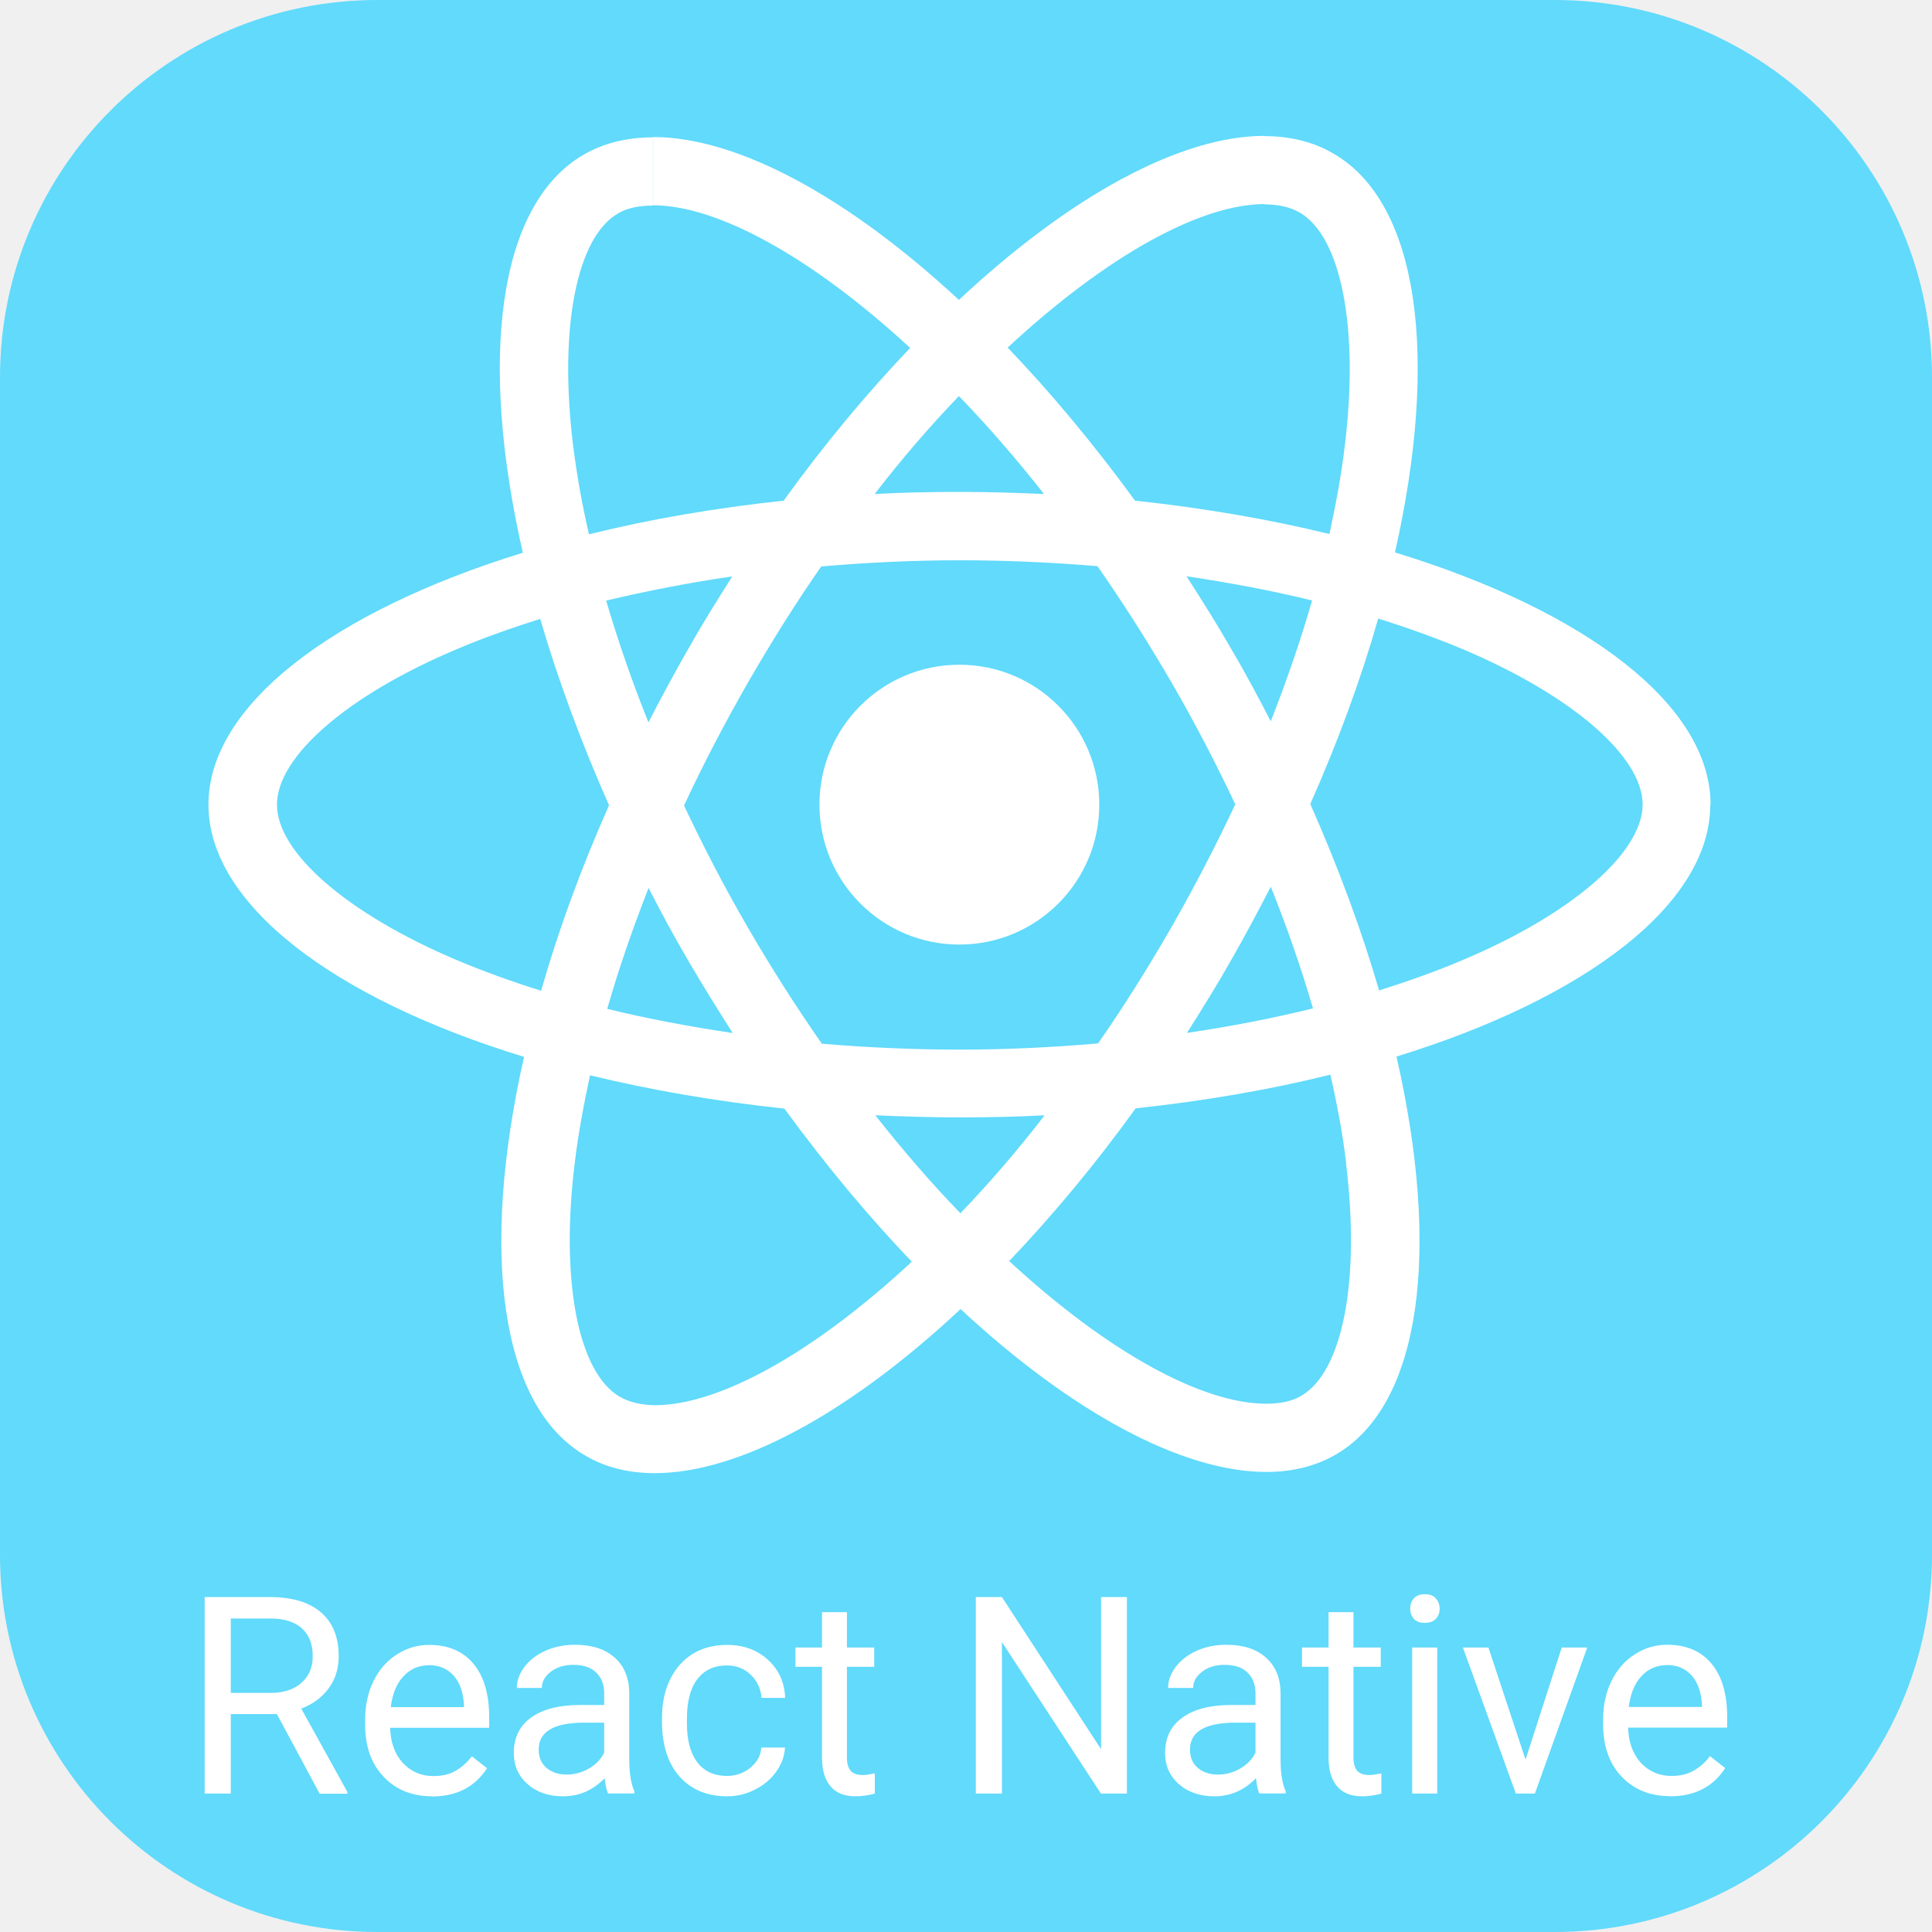
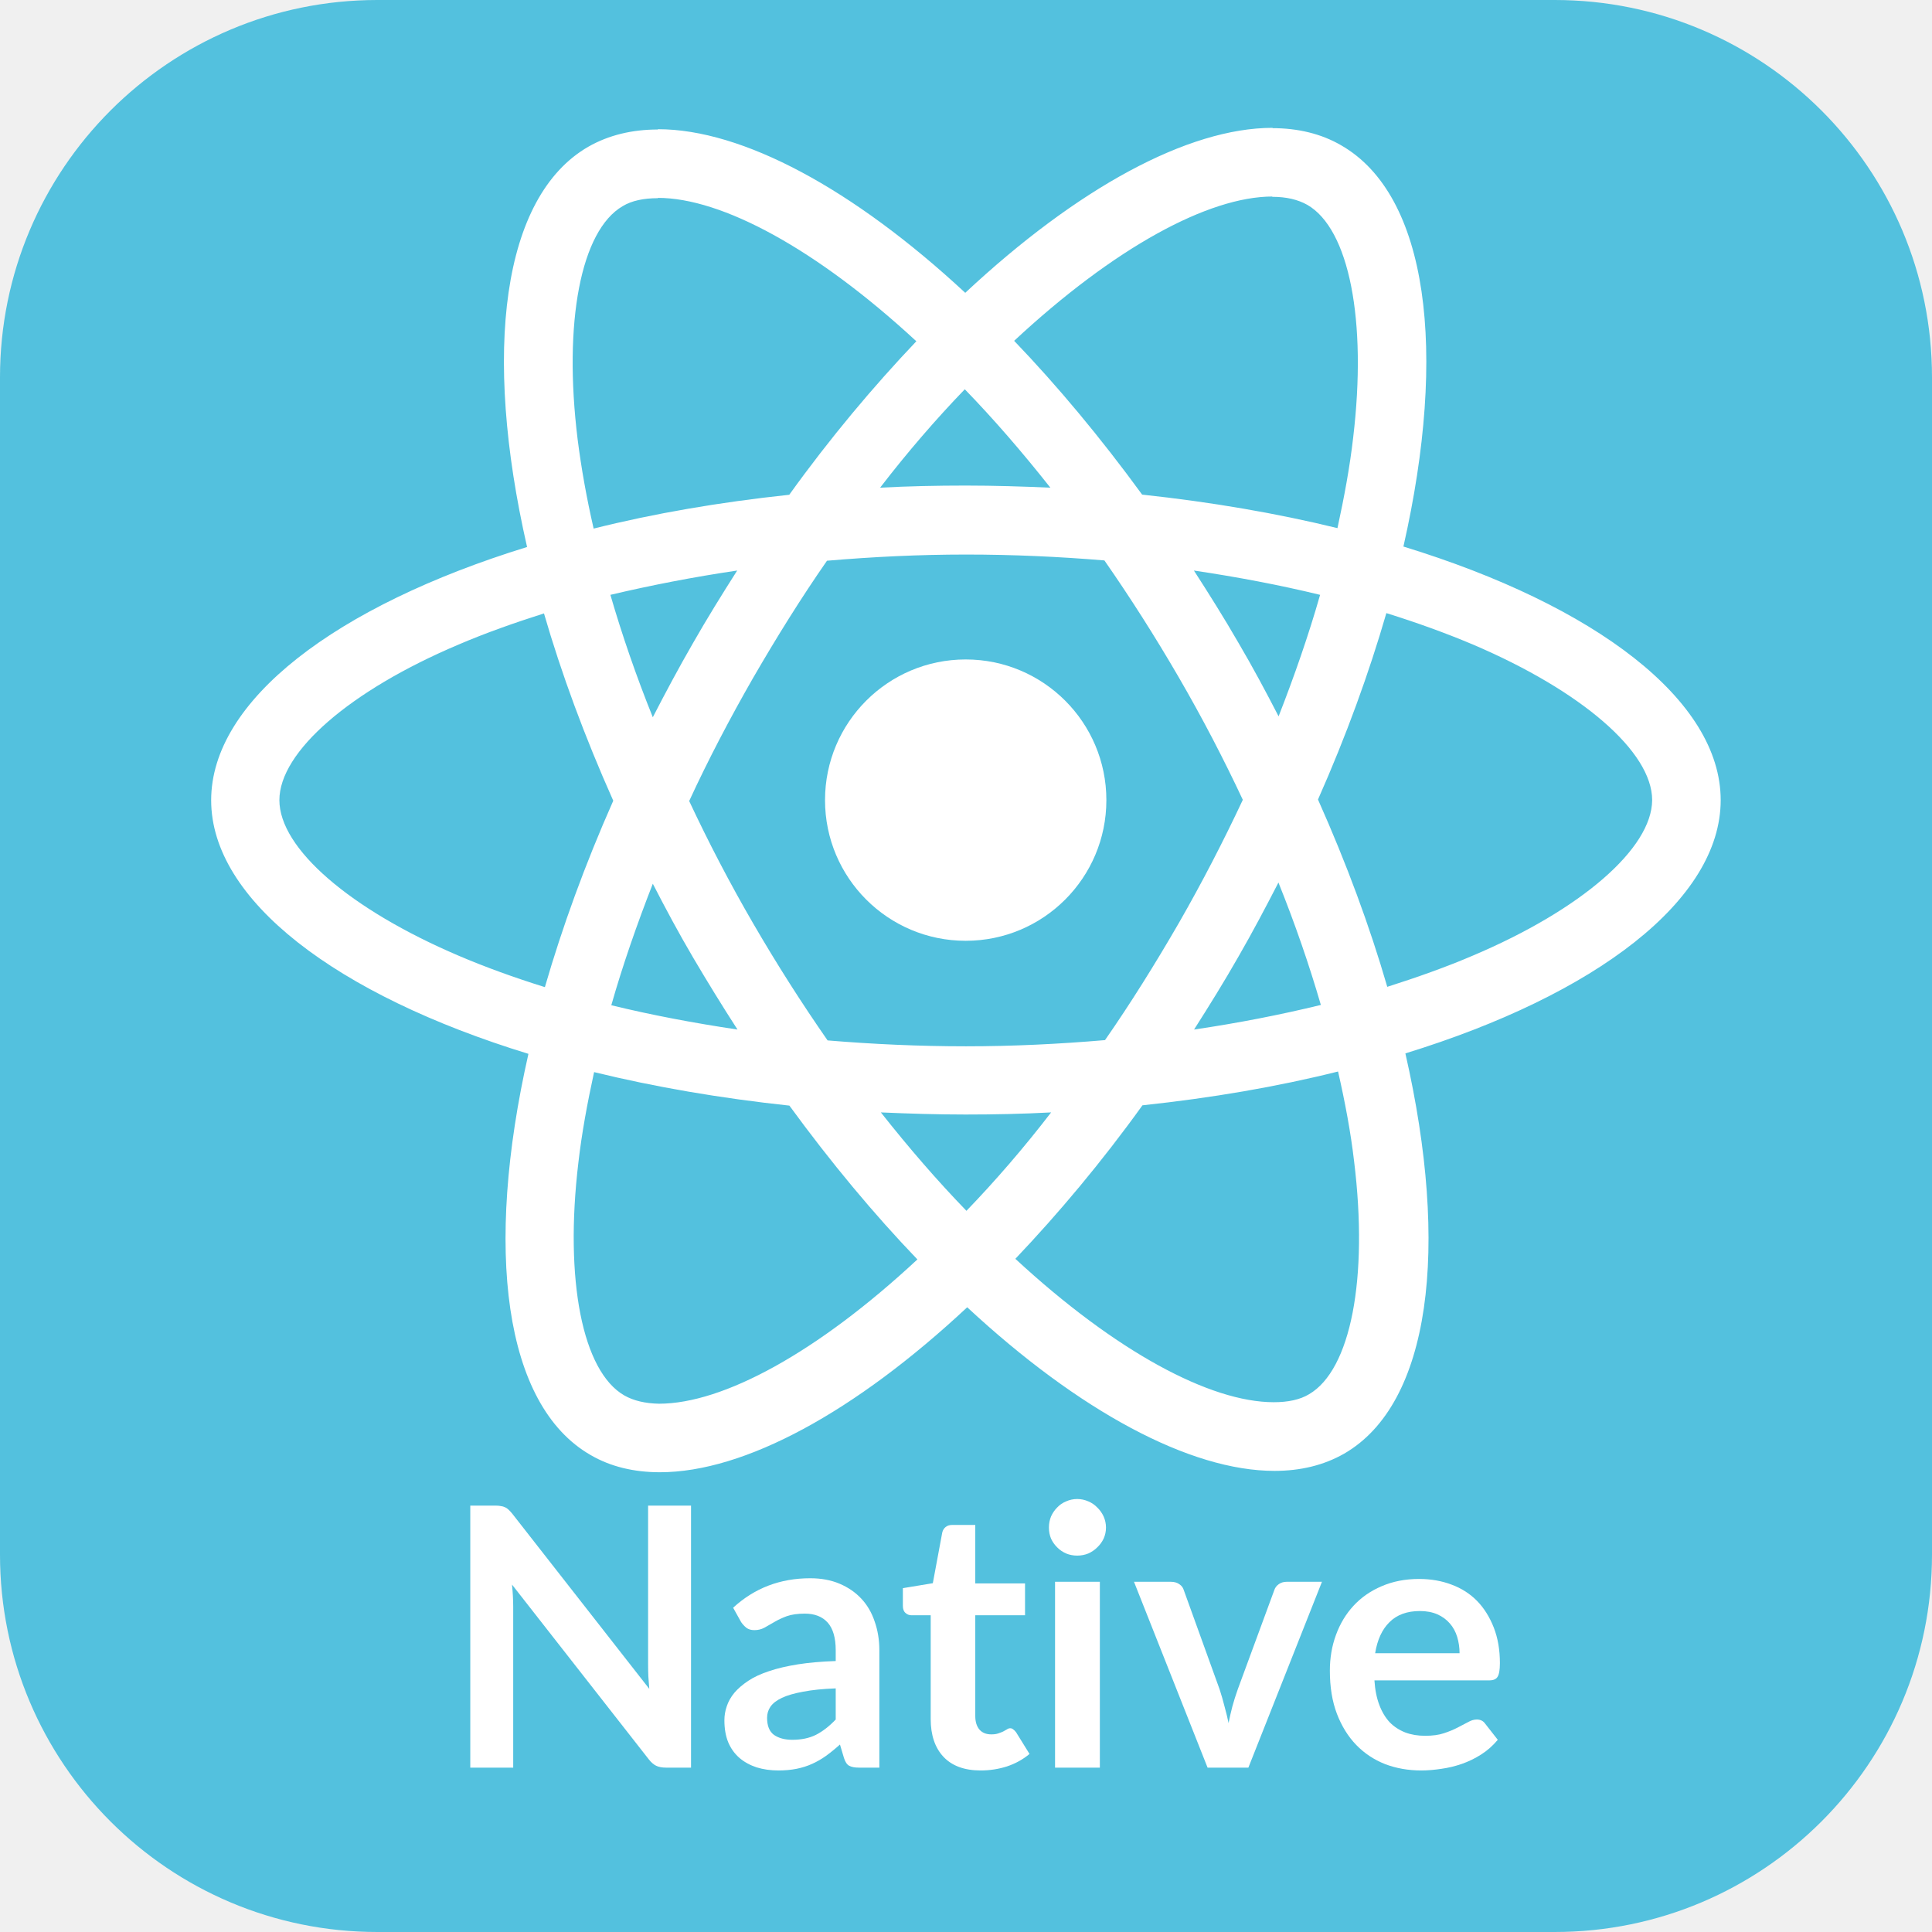
- <svg xmlns="http://www.w3.org/2000/svg" id="Ebene_1" viewBox="0 0 128 128">
+ <svg xmlns="http://www.w3.org/2000/svg" id="a" viewBox="0 0 128 128">
  <defs>
-     <style>.cls-1{fill:#fff;}.cls-2{fill:#61dafb;}</style>
+     <style>.b,.c{fill:#fff;}.d{letter-spacing:-.01em;}.e{fill:#53c1de;}.f{letter-spacing:-.02em;}.c{font-family:Lato-Bold, Lato;font-size:24px;font-weight:700;}.g{letter-spacing:0em;}</style>
  </defs>
-   <rect class="cls-2" width="128" height="128" rx="25" ry="25" />
-   <path class="cls-1" d="m113.33,53.31c0-6.59-8.25-12.84-20.91-16.71,2.92-12.9,1.62-23.16-4.1-26.44-1.32-.77-2.86-1.14-4.54-1.14v4.52c.93,0,1.68.18,2.31.53,2.76,1.58,3.95,7.6,3.02,15.35-.22,1.91-.59,3.91-1.03,5.96-3.97-.97-8.31-1.72-12.88-2.21-2.74-3.75-5.58-7.16-8.44-10.14,6.61-6.14,12.82-9.51,17.03-9.51v-4.52c-5.58,0-12.88,3.97-20.26,10.87-7.38-6.85-14.68-10.79-20.26-10.79v4.52c4.2,0,10.42,3.35,17.03,9.45-2.84,2.98-5.68,6.37-8.38,10.12-4.58.49-8.92,1.24-12.9,2.23-.47-2.03-.81-3.99-1.05-5.88-.95-7.75.22-13.77,2.96-15.37.61-.37,1.4-.53,2.33-.53v-4.52c-1.7,0-3.24.37-4.58,1.14-5.7,3.29-6.98,13.53-4.04,26.38-12.61,3.89-20.83,10.12-20.83,16.69s8.25,12.84,20.91,16.71c-2.92,12.9-1.62,23.16,4.1,26.44,1.32.77,2.86,1.14,4.56,1.14,5.58,0,12.88-3.97,20.26-10.87,7.38,6.85,14.68,10.79,20.26,10.79,1.7,0,3.24-.37,4.58-1.14,5.7-3.29,6.98-13.53,4.04-26.38,12.57-3.87,20.79-10.12,20.79-16.69h0Zm-26.4-13.53c-.75,2.62-1.68,5.31-2.74,8.01-.83-1.62-1.7-3.24-2.66-4.87-.93-1.62-1.93-3.2-2.92-4.74,2.88.43,5.66.95,8.31,1.6h0Zm-9.29,21.6c-1.58,2.74-3.2,5.33-4.89,7.75-3.02.26-6.08.41-9.17.41s-6.12-.14-9.13-.39c-1.68-2.41-3.33-4.99-4.91-7.71-1.54-2.66-2.94-5.35-4.22-8.07,1.26-2.72,2.68-5.43,4.2-8.09,1.58-2.74,3.2-5.33,4.89-7.75,3.02-.26,6.08-.41,9.17-.41s6.12.14,9.13.39c1.68,2.41,3.33,4.99,4.91,7.71,1.54,2.66,2.94,5.35,4.22,8.07-1.28,2.72-2.68,5.43-4.2,8.09Zm6.55-2.64c1.06,2.64,2,5.34,2.8,8.07-2.66.65-5.45,1.2-8.35,1.62.99-1.56,1.99-3.16,2.92-4.81.93-1.62,1.8-3.26,2.64-4.89h0Zm-20.56,21.64c-1.89-1.95-3.77-4.12-5.64-6.49,1.83.08,3.69.14,5.58.14s3.79-.04,5.64-.14c-1.74,2.26-3.6,4.43-5.58,6.49Zm-15.09-11.94c-2.88-.43-5.66-.95-8.31-1.6.75-2.62,1.68-5.31,2.74-8.01.83,1.62,1.7,3.24,2.66,4.87.95,1.62,1.93,3.2,2.92,4.75Zm14.99-42.2c1.89,1.95,3.77,4.12,5.64,6.49-1.83-.08-3.69-.14-5.58-.14s-3.79.04-5.64.14c1.74-2.26,3.6-4.43,5.58-6.49Zm-15.01,11.94c-.99,1.56-1.99,3.16-2.92,4.81-.93,1.62-1.8,3.24-2.64,4.87-1.06-2.64-2-5.34-2.8-8.07,2.66-.63,5.45-1.18,8.35-1.6Zm-18.35,25.39c-7.18-3.06-11.82-7.08-11.82-10.26s4.64-7.22,11.82-10.26c1.74-.75,3.65-1.42,5.62-2.05,1.16,3.97,2.68,8.11,4.56,12.35-1.87,4.22-3.37,8.33-4.5,12.29-2.01-.63-3.91-1.32-5.68-2.07h0Zm10.91,28.98c-2.76-1.58-3.95-7.6-3.02-15.35.22-1.91.59-3.91,1.03-5.96,3.97.97,8.31,1.72,12.88,2.21,2.74,3.75,5.58,7.16,8.44,10.14-6.61,6.14-12.82,9.51-17.03,9.51-.91-.02-1.68-.2-2.29-.55Zm48.1-15.45c.95,7.75-.22,13.77-2.96,15.37-.61.37-1.4.53-2.33.53-4.2,0-10.42-3.35-17.03-9.45,2.84-2.98,5.68-6.37,8.38-10.12,4.58-.49,8.92-1.24,12.9-2.23.47,2.05.83,4.02,1.05,5.9h0Zm7.81-13.53c-1.74.75-3.65,1.42-5.62,2.05-1.16-3.97-2.68-8.11-4.56-12.35,1.87-4.22,3.37-8.33,4.5-12.29,2.01.63,3.91,1.32,5.7,2.07,7.18,3.06,11.82,7.08,11.82,10.26-.02,3.18-4.66,7.22-11.84,10.26h0Z" />
-   <path class="cls-1" d="m63.56,62.58c5.12,0,9.27-4.15,9.27-9.27s-4.15-9.27-9.27-9.27-9.27,4.15-9.27,9.27,4.15,9.27,9.27,9.27Zm-45.21,50.98h-3.06v5.27h-1.73v-13.02h4.31c1.47,0,2.59.33,3.38,1,.79.67,1.19,1.64,1.19,2.92,0,.81-.22,1.52-.66,2.12-.44.6-1.04,1.05-1.82,1.35l3.06,5.53v.11h-1.84l-2.83-5.27Zm-3.06-1.4h2.64c.85,0,1.53-.22,2.03-.66.51-.44.76-1.03.76-1.77,0-.8-.24-1.42-.72-1.85-.48-.43-1.17-.65-2.08-.65h-2.63v4.94Zm13.33,6.85c-1.31,0-2.38-.43-3.2-1.29-.82-.86-1.23-2.02-1.23-3.46v-.3c0-.96.18-1.82.55-2.57.37-.76.88-1.35,1.54-1.77.66-.43,1.38-.64,2.15-.64,1.26,0,2.24.41,2.93,1.24.7.83,1.05,2.02,1.05,3.56v.69h-6.56c.02.95.3,1.73.83,2.32.54.58,1.22.88,2.04.88.58,0,1.08-.12,1.48-.36.41-.24.76-.55,1.06-.95l1.01.79c-.81,1.25-2.03,1.87-3.65,1.87h0Zm-.21-8.68c-.67,0-1.23.24-1.68.73-.45.48-.73,1.16-.84,2.04h4.85v-.13c-.05-.84-.27-1.49-.68-1.95-.41-.46-.95-.7-1.65-.7h0Zm11.88,8.5c-.1-.19-.17-.53-.23-1.02-.77.8-1.69,1.2-2.76,1.2-.95,0-1.74-.27-2.35-.81-.61-.54-.91-1.23-.91-2.06,0-1.01.38-1.79,1.14-2.34.77-.56,1.85-.84,3.24-.84h1.61v-.76c0-.58-.17-1.04-.52-1.38-.35-.35-.86-.52-1.53-.52-.59,0-1.09.15-1.48.45-.4.3-.6.66-.6,1.08h-1.66c0-.48.17-.95.51-1.4.35-.45.81-.81,1.4-1.07.59-.26,1.24-.39,1.94-.39,1.12,0,1.99.28,2.62.84.63.55.96,1.32.98,2.3v4.45c0,.89.11,1.6.34,2.12v.14h-1.74Zm-2.75-1.26c.52,0,1.01-.13,1.48-.4.46-.27.8-.62,1.01-1.05v-1.99h-1.3c-2.03,0-3.04.59-3.04,1.78,0,.52.17.92.52,1.22.35.29.79.44,1.33.44h0Zm10.62.09c.59,0,1.11-.18,1.55-.54s.69-.8.73-1.34h1.57c-.03.55-.22,1.08-.57,1.58s-.82.9-1.41,1.2c-.58.3-1.2.45-1.86.45-1.32,0-2.37-.44-3.15-1.31-.77-.88-1.16-2.09-1.16-3.61v-.28c0-.94.17-1.78.52-2.51.35-.73.84-1.3,1.49-1.71.65-.41,1.42-.61,2.3-.61,1.09,0,1.99.33,2.7.98.72.65,1.11,1.49,1.15,2.53h-1.57c-.05-.63-.29-1.14-.72-1.54-.42-.41-.95-.61-1.57-.61-.84,0-1.49.3-1.96.91-.46.6-.69,1.48-.69,2.62v.31c0,1.12.23,1.97.69,2.58.46.6,1.12.9,1.97.9h0Zm7.95-10.85v2.34h1.81v1.28h-1.81v6c0,.39.08.68.24.88.16.19.44.29.82.29.19,0,.45-.04.79-.11v1.34c-.44.12-.86.18-1.27.18-.74,0-1.3-.22-1.67-.67-.38-.45-.56-1.08-.56-1.91v-6h-1.76v-1.28h1.76v-2.34h1.65Zm18.56,12.02h-1.73l-6.56-10.04v10.04h-1.73v-13.02h1.73l6.57,10.08v-10.08h1.71v13.02Zm8.77,0c-.1-.19-.17-.53-.23-1.02-.77.8-1.69,1.2-2.76,1.2-.95,0-1.74-.27-2.35-.81-.61-.54-.91-1.23-.91-2.06,0-1.01.38-1.79,1.14-2.34.77-.56,1.85-.84,3.24-.84h1.61v-.76c0-.58-.17-1.04-.52-1.38-.35-.35-.86-.52-1.53-.52-.59,0-1.09.15-1.48.45-.4.3-.6.66-.6,1.08h-1.66c0-.48.17-.95.51-1.4.35-.45.81-.81,1.4-1.07.59-.26,1.24-.39,1.94-.39,1.12,0,1.99.28,2.62.84.63.55.96,1.32.98,2.3v4.45c0,.89.11,1.6.34,2.12v.14h-1.74Zm-2.75-1.26c.52,0,1.01-.13,1.48-.4.46-.27.8-.62,1.01-1.05v-1.99h-1.3c-2.03,0-3.04.59-3.04,1.78,0,.52.17.92.52,1.22.35.29.79.44,1.33.44h0Zm8.98-10.76v2.34h1.81v1.28h-1.81v6c0,.39.08.68.24.88.16.19.44.29.82.29.19,0,.45-.04.79-.11v1.34c-.44.12-.86.18-1.27.18-.74,0-1.3-.22-1.67-.67-.38-.45-.56-1.08-.56-1.91v-6h-1.76v-1.28h1.76v-2.34h1.65Zm5.55,12.02h-1.66v-9.68h1.66v9.68Zm-1.79-12.25c0-.27.08-.49.24-.68.17-.19.41-.28.73-.28s.57.09.73.28.25.41.25.68-.08.49-.25.67c-.17.18-.41.27-.73.27s-.57-.09-.73-.27c-.16-.18-.24-.4-.24-.67Zm7.64,10l2.4-7.43h1.69l-3.47,9.68h-1.26l-3.51-9.68h1.69l2.46,7.43Zm9.57,2.42c-1.31,0-2.38-.43-3.2-1.29-.82-.86-1.23-2.02-1.23-3.46v-.3c0-.96.18-1.82.55-2.57.37-.76.88-1.35,1.54-1.77.66-.43,1.38-.64,2.15-.64,1.26,0,2.24.41,2.93,1.24.7.83,1.05,2.02,1.05,3.56v.69h-6.56c.02.95.3,1.73.83,2.32.54.58,1.22.88,2.04.88.58,0,1.08-.12,1.49-.36s.76-.55,1.06-.95l1.01.79c-.81,1.25-2.03,1.87-3.65,1.87h0Zm-.21-8.68c-.67,0-1.23.24-1.68.73-.45.48-.73,1.16-.84,2.04h4.85v-.13c-.05-.84-.27-1.49-.68-1.95-.41-.46-.95-.7-1.65-.7h0Z" />
+   <rect class="e" x="0" y="0" width="128" height="128" rx="25" ry="25" transform="translate(128 0) rotate(90)" />
+   <path class="b" d="m114,53.01c0-6.62-8.3-12.9-21.02-16.8,2.94-12.96,1.63-23.28-4.12-26.58-1.32-.77-2.87-1.14-4.57-1.14v4.55c.94,0,1.69.18,2.32.53,2.77,1.59,3.97,7.64,3.04,15.43-.22,1.92-.59,3.93-1.04,5.99-4-.98-8.36-1.73-12.94-2.22-2.75-3.77-5.61-7.2-8.48-10.19,6.64-6.18,12.88-9.56,17.12-9.56v-4.55c-5.61,0-12.94,4-20.36,10.93-7.42-6.89-14.76-10.84-20.36-10.84v4.55c4.22,0,10.48,3.36,17.12,9.5-2.85,3-5.71,6.4-8.42,10.17-4.61.49-8.97,1.24-12.96,2.24-.47-2.04-.82-4.02-1.06-5.91-.96-7.79.22-13.84,2.98-15.45.61-.37,1.41-.53,2.34-.53v-4.55c-1.71,0-3.26.37-4.61,1.14-5.73,3.3-7.01,13.6-4.06,26.52-12.68,3.91-20.93,10.17-20.93,16.78s8.3,12.9,21.02,16.8c-2.94,12.96-1.63,23.28,4.12,26.58,1.32.77,2.87,1.14,4.59,1.14,5.61,0,12.94-4,20.36-10.93,7.42,6.89,14.76,10.84,20.36,10.84,1.71,0,3.26-.37,4.61-1.14,5.73-3.3,7.01-13.6,4.06-26.52,12.64-3.89,20.89-10.17,20.89-16.78h0Zm-26.54-13.6c-.75,2.63-1.69,5.34-2.75,8.05-.84-1.63-1.71-3.26-2.67-4.89-.94-1.63-1.94-3.22-2.94-4.77,2.89.43,5.69.96,8.36,1.61h0Zm-9.34,21.71c-1.59,2.75-3.22,5.36-4.91,7.79-3.04.26-6.11.41-9.21.41s-6.16-.14-9.17-.39c-1.69-2.43-3.34-5.01-4.93-7.75-1.55-2.67-2.96-5.38-4.24-8.11,1.26-2.73,2.69-5.46,4.22-8.13,1.59-2.75,3.22-5.36,4.91-7.79,3.04-.26,6.11-.41,9.21-.41s6.16.14,9.17.39c1.69,2.43,3.34,5.01,4.93,7.75,1.55,2.67,2.96,5.38,4.24,8.11-1.28,2.73-2.69,5.46-4.22,8.13h0Zm6.58-2.65c1.1,2.73,2.04,5.46,2.81,8.11-2.67.65-5.48,1.2-8.4,1.63,1-1.57,2-3.18,2.94-4.83.94-1.63,1.81-3.28,2.65-4.91h0Zm-20.67,21.75c-1.9-1.96-3.79-4.14-5.67-6.52,1.83.08,3.71.14,5.61.14s3.81-.04,5.67-.14c-1.83,2.38-3.73,4.57-5.61,6.52Zm-15.17-12.01c-2.89-.43-5.69-.96-8.36-1.61.75-2.63,1.69-5.34,2.75-8.05.84,1.63,1.71,3.26,2.67,4.89s1.94,3.22,2.94,4.77Zm15.06-42.42c1.9,1.96,3.79,4.14,5.67,6.52-1.83-.08-3.71-.14-5.61-.14s-3.81.04-5.67.14c1.83-2.38,3.73-4.57,5.61-6.52Zm-15.08,12.01c-1,1.57-2,3.18-2.94,4.83-.94,1.63-1.81,3.26-2.65,4.89-1.1-2.73-2.04-5.46-2.81-8.11,2.67-.63,5.48-1.18,8.4-1.61h0Zm-18.45,25.52c-7.22-3.08-11.88-7.11-11.88-10.31s4.67-7.26,11.88-10.31c1.75-.75,3.67-1.43,5.65-2.06,1.16,4,2.69,8.15,4.59,12.41-1.88,4.24-3.38,8.38-4.53,12.35-2.02-.63-3.93-1.32-5.71-2.08h0Zm10.97,29.13c-2.77-1.59-3.97-7.64-3.04-15.43.22-1.92.59-3.93,1.04-5.99,4,.98,8.36,1.73,12.94,2.22,2.75,3.77,5.61,7.2,8.48,10.19-6.64,6.18-12.88,9.56-17.12,9.56-.92-.02-1.69-.2-2.3-.55h0Zm48.35-15.53c.96,7.79-.22,13.84-2.98,15.45-.61.37-1.41.53-2.34.53-4.22,0-10.48-3.36-17.12-9.5,2.85-3,5.71-6.4,8.42-10.17,4.61-.49,8.97-1.24,12.96-2.24.47,2.06.84,4.04,1.06,5.93Zm7.85-13.6c-1.75.75-3.67,1.43-5.65,2.06-1.16-4-2.69-8.15-4.59-12.41,1.88-4.24,3.38-8.38,4.53-12.35,2.02.63,3.93,1.32,5.73,2.08,7.22,3.08,11.88,7.11,11.88,10.31-.02,3.2-4.69,7.26-11.9,10.31h0Z" />
+   <circle class="b" cx="63.98" cy="53.01" r="9.32" />
+   <text class="c" transform="translate(29.22 117.11)">
+     <tspan class="d" x="0" y="0">N</tspan>
+     <tspan x="18.18" y="0">ati</tspan>
+     <tspan class="f" x="45.8" y="0">v</tspan>
+     <tspan class="g" x="58.09" y="0">e</tspan>
+   </text>
</svg>
